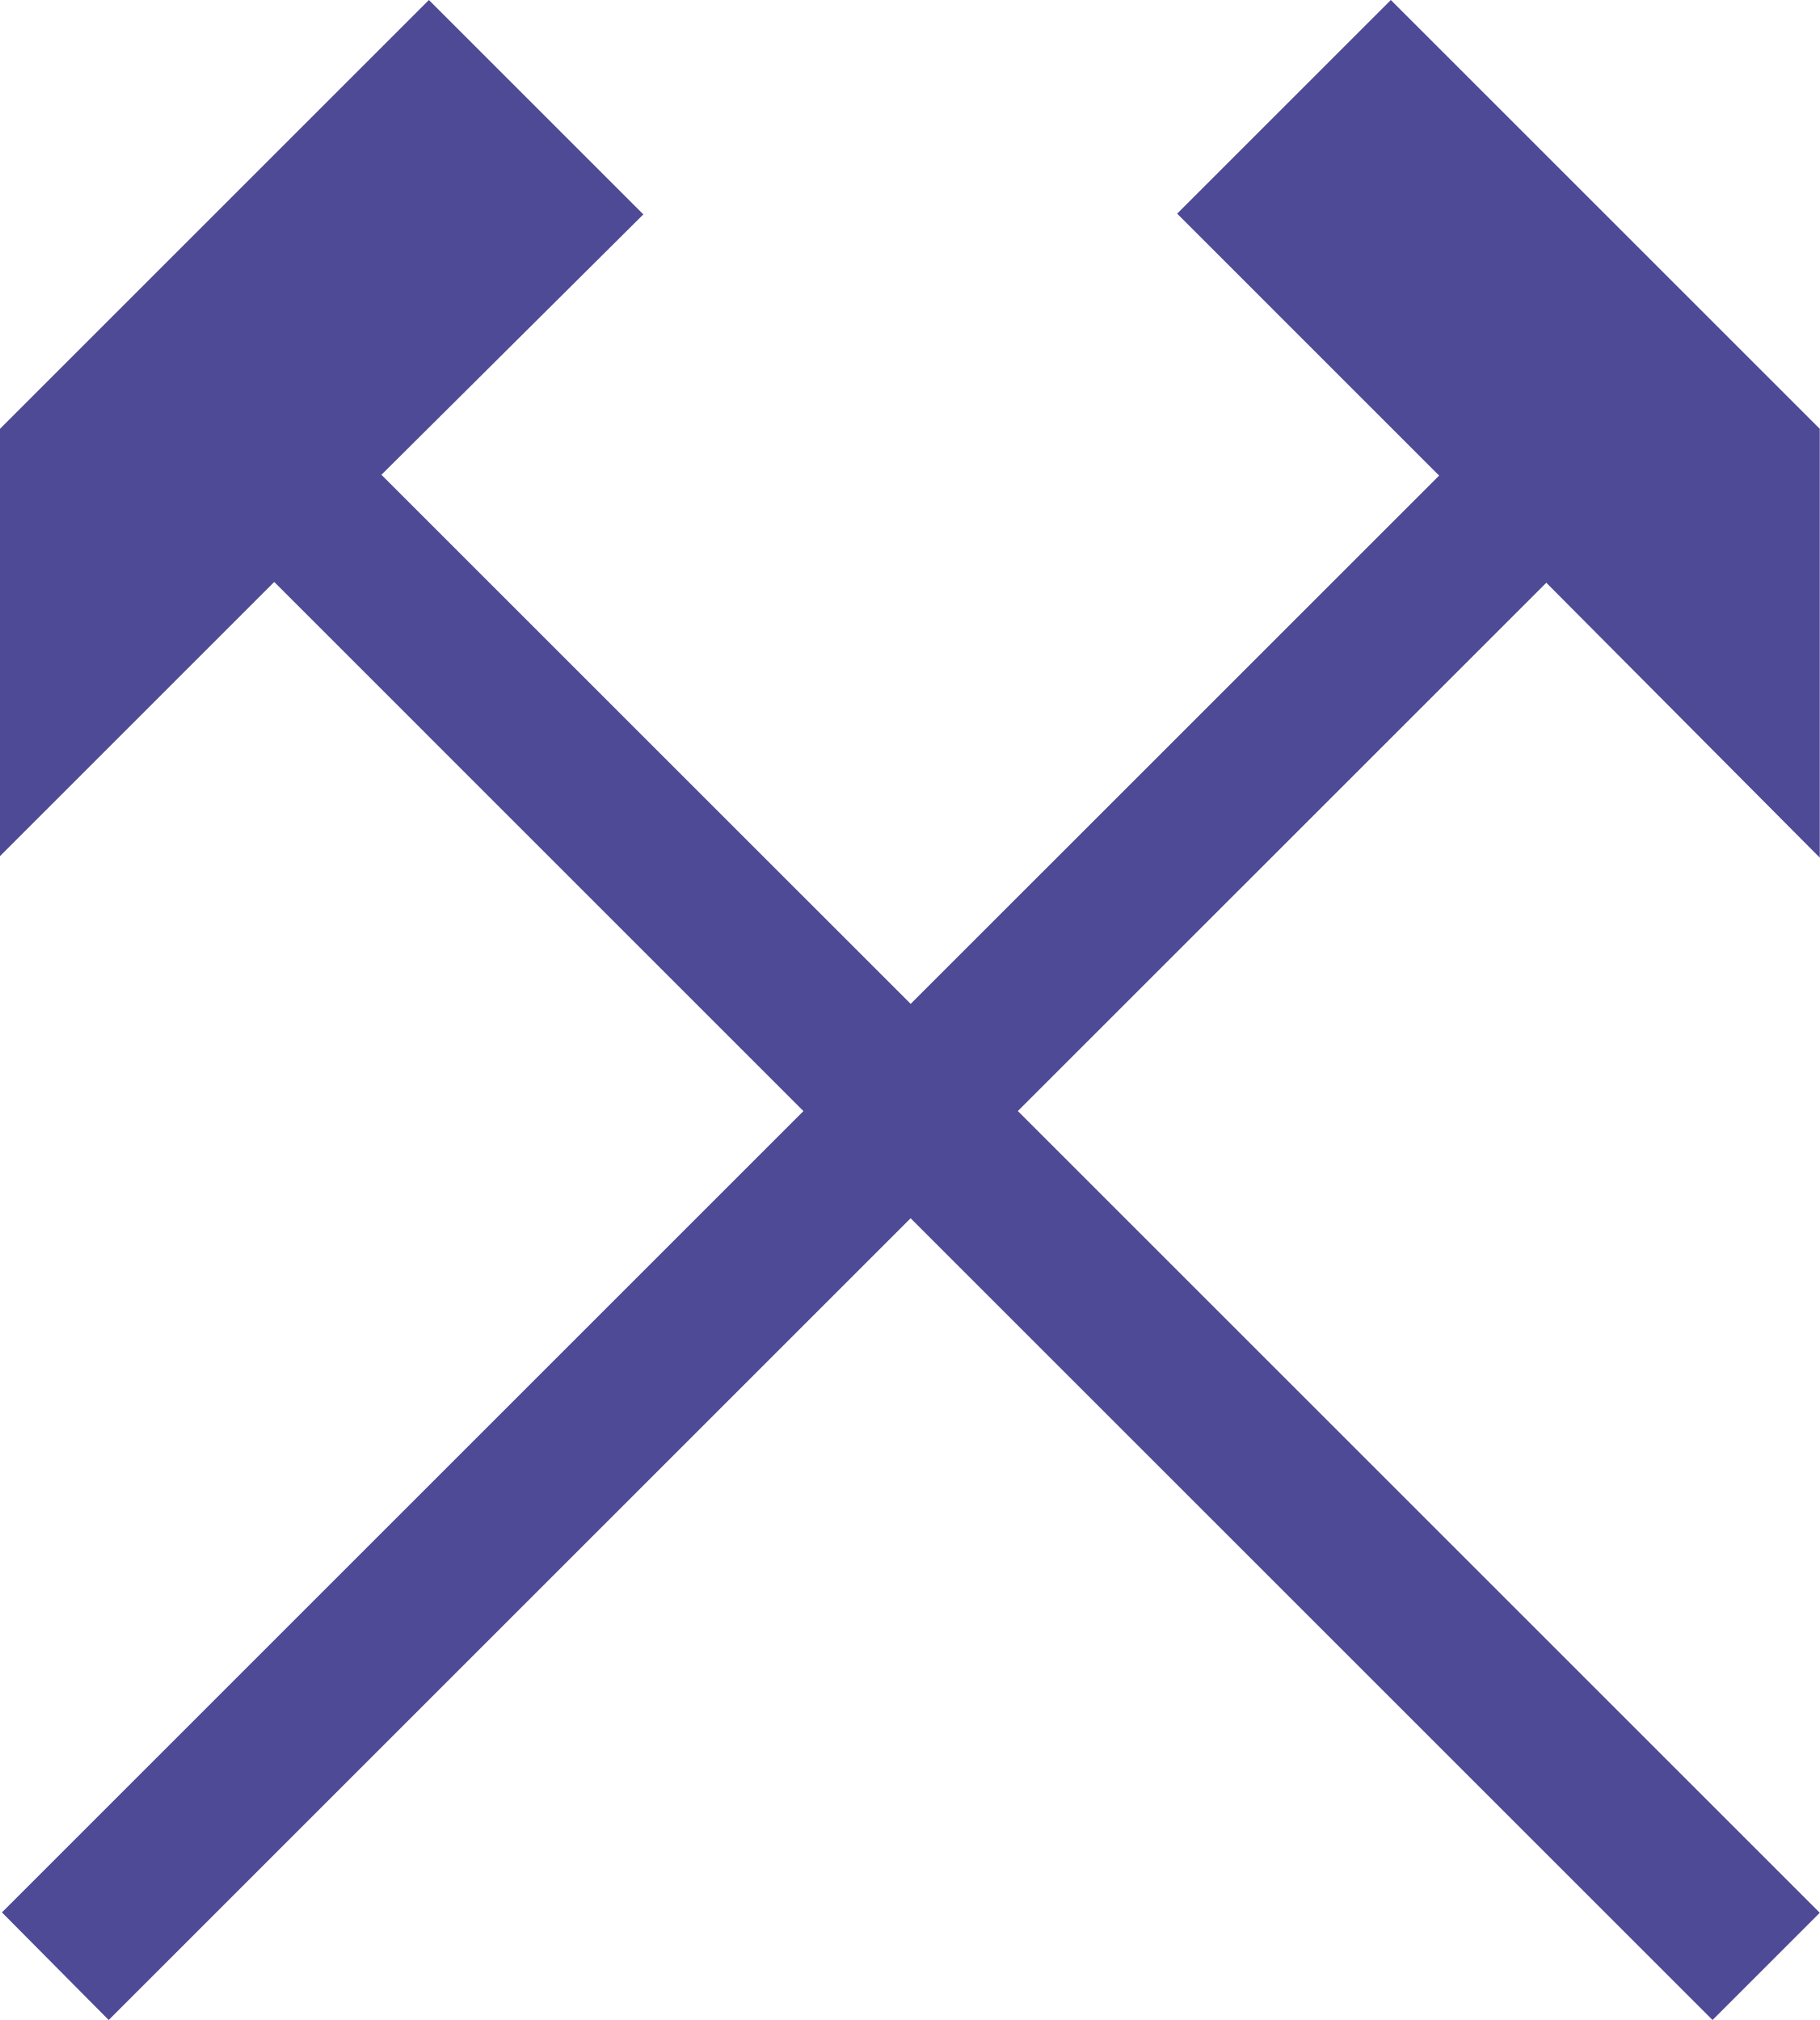
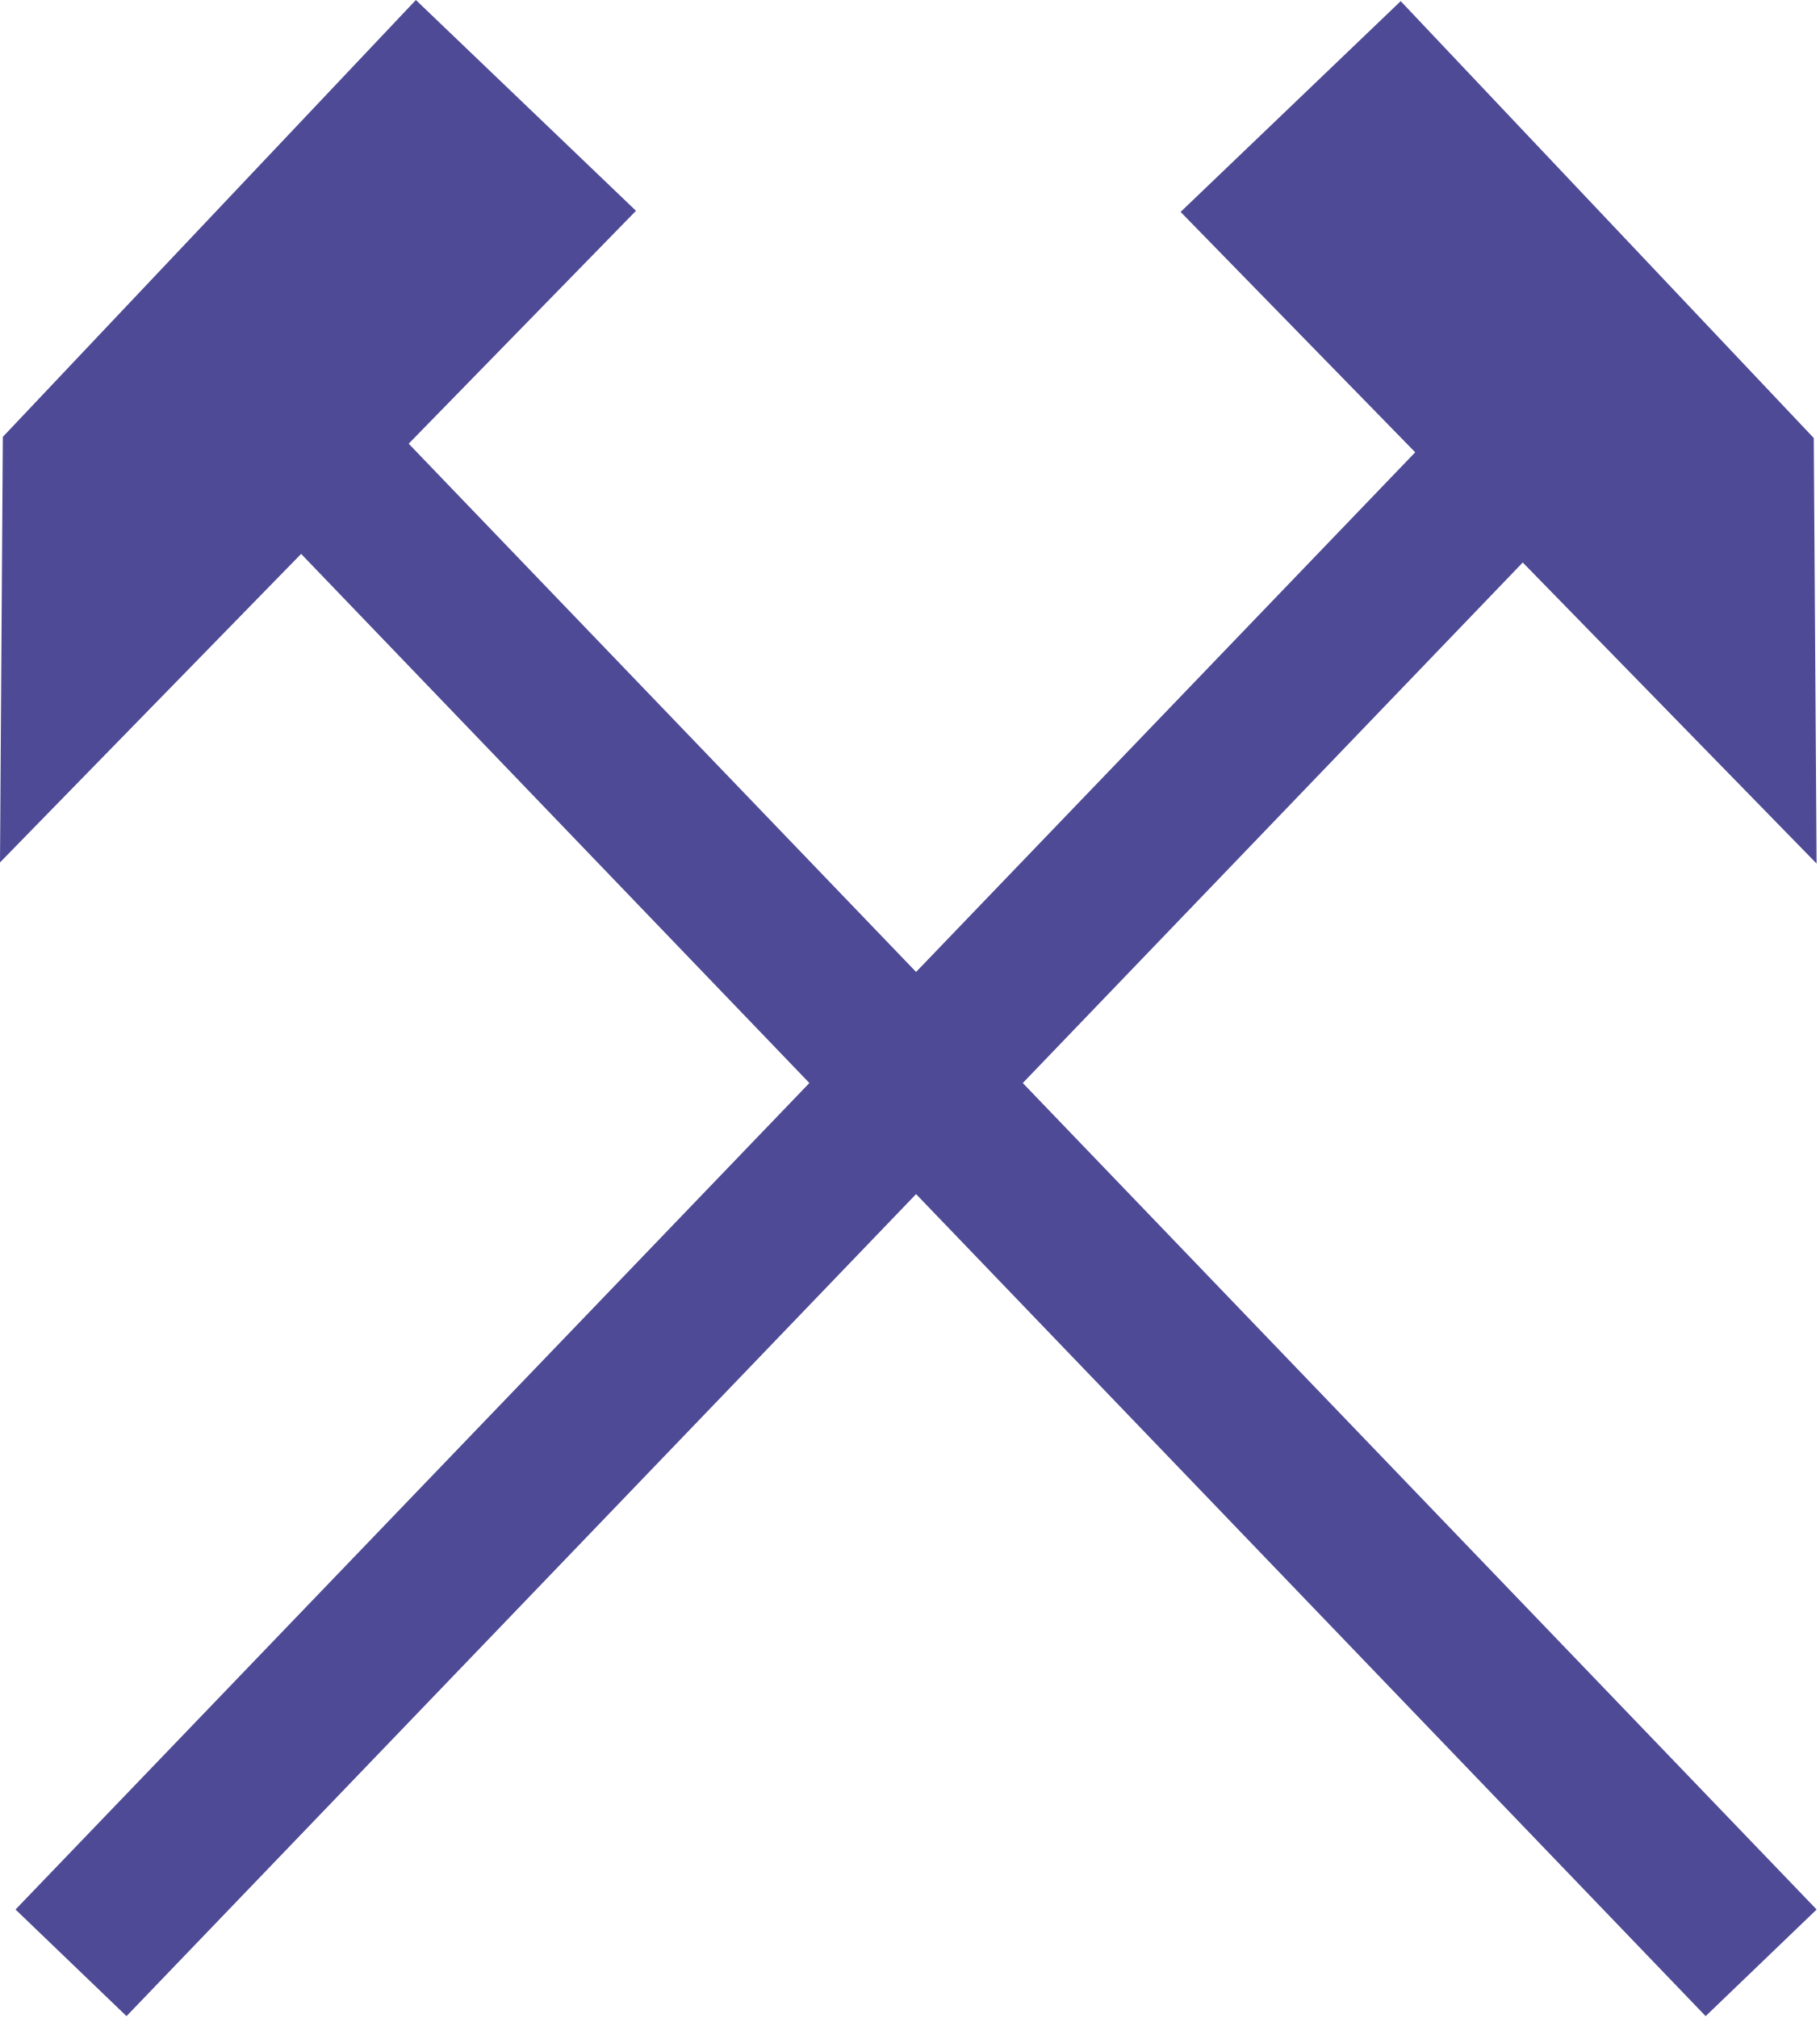
- <svg xmlns="http://www.w3.org/2000/svg" viewBox="-15.013 -18.321 30 33.308">
-   <path id="LineString2d_1146" style=" stroke-width: 0;stroke: #4E4A96; fill: none; " d="M -13.221 14.987 L -14.981 13.213 L -1.768 -3.3499994508923E-05 L -10.492 -8.725 L -15.013 -4.204 L -15.013 -11.25 L -7.942 -18.321 L -4.407 -14.786 L -8.725 -10.492 L 0 -1.768 L 8.712 -10.479 L 4.393 -14.798 L 7.916 -18.321 L 14.987 -11.25 L 14.987 -4.179 L 10.479 -8.712 L 1.767 -0.001 L 14.987 13.219 L 13.219 14.987 L -0.001 1.767 L -13.221 14.987 " />
-   <g id="ComplexString2d_1147" style=" fill-rule: evenodd; stroke-width: 0;stroke: #4E4A96; fill: #4E4A96; ">
-     <path d="M -13.221 14.987 L -14.981 13.213 L -1.768 -3.3499994508923E-05 L -10.492 -8.725 L -15.013 -4.204 L -15.013 -11.25 L -7.942 -18.321 L -4.407 -14.786 L -8.725 -10.492 L 0 -1.768 L 8.712 -10.479 L 4.393 -14.798 L 7.916 -18.321 L 14.987 -11.25 L 14.987 -4.179 L 10.479 -8.712 L 1.767 -0.001 L 14.987 13.219 L 13.219 14.987 L -0.001 1.767 L -13.221 14.987 " />
-   </g>
+ <svg xmlns="http://www.w3.org/2000/svg" viewBox="-15.013 -18.321 6.433 7.132" id="svg21029" version="1.1" width="100%" height="100%">
+   <defs id="defs21037" />
+   <path id="LineString2d_1146" style="fill:none;stroke:#4e4a96;stroke-width:0" d="m -25.816,6.44 -1.76,-1.774 13.213,-13.213 -8.725,-8.725 -4.521,4.521 -2e-6,-7.046 7.071,-7.071 3.536,3.536 -4.318,4.293 8.725,8.725 8.712,-8.712 -4.319,-4.319 3.523,-3.523 7.071,7.071 0,7.071 -4.508,-4.533 -8.712,8.712 L 2.392,4.672 0.624,6.44 -12.596,-6.78 -25.816,6.44" />
+   <path style="fill:#4e4a96;fill-opacity:1" d="m -12.765,-17.576 -2.248,2.303 0.01,-1.504 1.46,-1.544 z" connector-curvature="0" id="path16118_1_-5" />
+   <path style="fill:#4e4a96;fill-opacity:1" d="m -10.84,-17.572 2.248,2.303 -0.01,-1.504 -1.46,-1.544 z" connector-curvature="0" id="path16118_1_-5-7" />
+   <path style="fill:none;stroke:#4e4a96;stroke-width:0.544;stroke-linecap:butt;stroke-linejoin:miter;stroke-miterlimit:4;stroke-opacity:1;stroke-dasharray:none" d="m -14.762,-11.384 5.223,-5.437" id="path21676" />
+   <path style="fill:none;stroke:#4e4a96;stroke-width:0.544;stroke-linecap:butt;stroke-linejoin:miter;stroke-miterlimit:4;stroke-opacity:1;stroke-dasharray:none;fill-opacity:1" d="m -8.788,-11.384 -5.223,-5.437" id="path21676-6" />
</svg>
